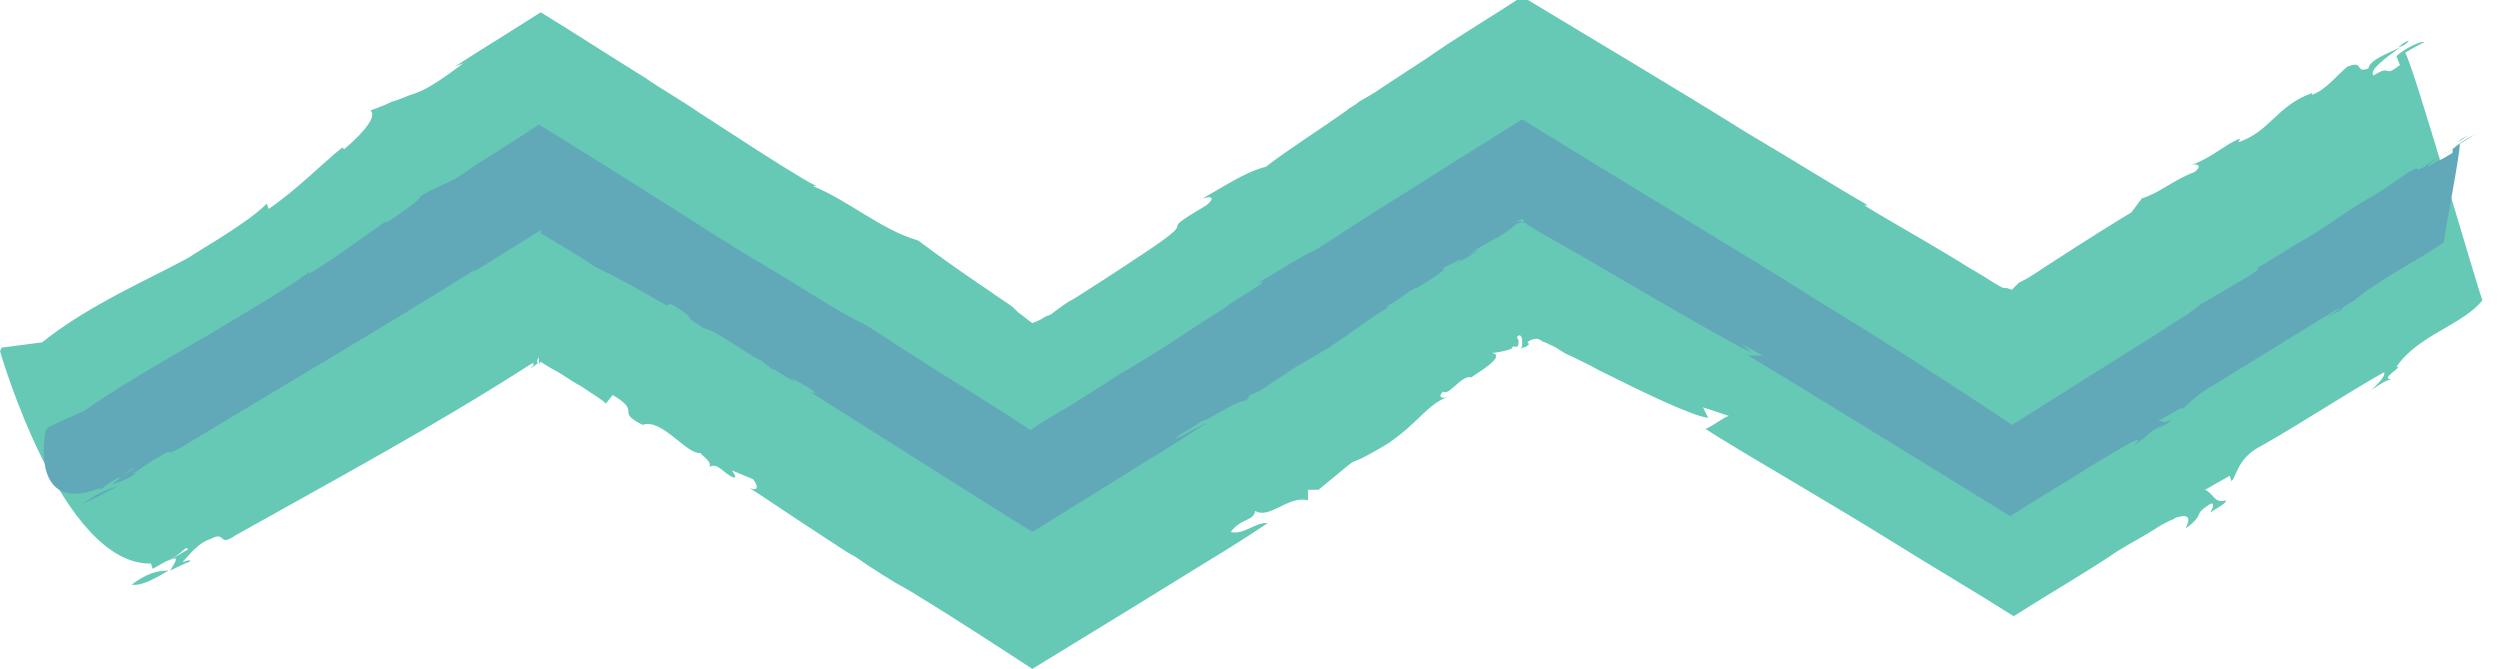
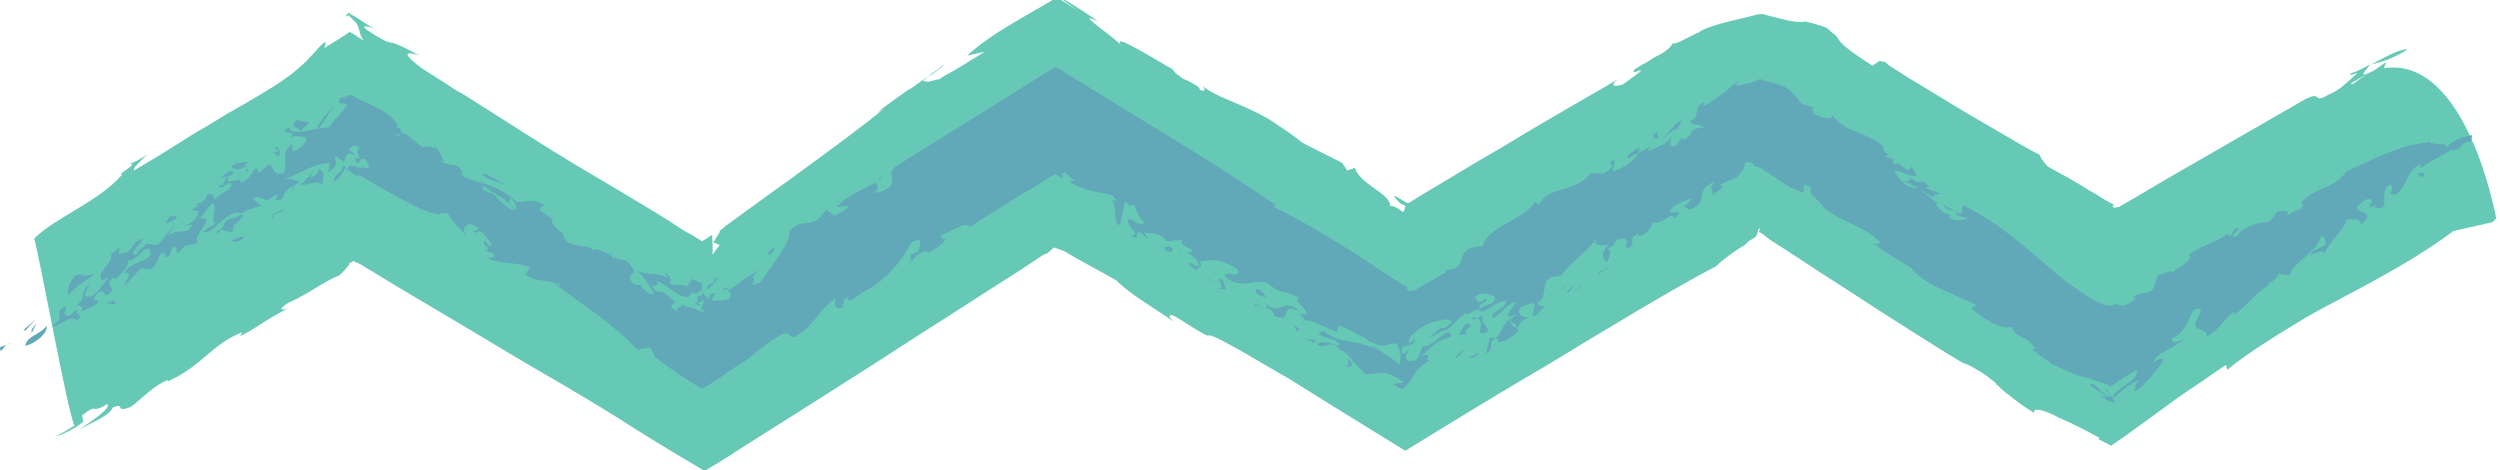
- <svg xmlns="http://www.w3.org/2000/svg" version="1.1" id="Layer_1" x="0px" y="0px" viewBox="0 0 142.4 38.1" enable-background="new 0 0 142.4 38.1" xml:space="preserve">
+ <svg xmlns="http://www.w3.org/2000/svg" version="1.1" id="Layer_1" x="0px" y="0px" viewBox="0 0 198 37.2" enable-background="new 0 0 198 37.2" xml:space="preserve">
  <g>
-     <g>
-       <g>
-         <g>
-           <g>
-             <path fill="#65C9B5" d="M7.5,33.3c0.6,0.1,1.4-0.4,2.1-0.8C8.9,32.5,8.3,32.7,7.5,33.3z" />
-             <polygon fill="#65C9B5" points="9.7,32.5 9.7,32.5 9.7,32.5      " />
-             <path fill="#65C9B5" d="M137.2,2.3c-0.2,0.1-0.4,0.2-0.6,0.4C136.9,2.6,137.1,2.5,137.2,2.3z" />
-             <path fill="#65C9B5" d="M34.5,23l0.4-0.5c1.7,1,0.1,0.9,1.7,1.7c1.1-0.4,2.5,1.7,3.3,1.6c0,0.1,0.7,0.5,0.5,0.8       c0.5-0.3,0.8,0.4,1.4,0.6c0.2,0,0-0.2-0.1-0.4l1.2,0.5c0.3,0.4,0.3,0.7-0.2,0.5c0.8,0.5,2.4,1.6,4.4,2.9c0.5,0.3,1,0.7,1.6,1       c1,0.7,2.1,1.4,3.2,2c2.3,1.4,4.6,2.9,6.9,4.4c3.6-2.2,7.2-4.4,10.1-6.2c1.5-0.9,2.7-1.7,3.3-2.1c-0.6-0.1-1.4,0.7-2.1,0.5       c0.6-0.8,1.3-0.6,1.4-1.2c0.8,0.5,1.9-0.9,3-0.6l0-0.6l0.6,0c3.3-2.7,0.7-0.7,3.9-2.6c1.8-1.2,2.3-2.3,3.5-2.7       c-0.2,0.1-0.7,0.1-0.3-0.3c0.3,0.3,1.1-1,1.6-0.8c0.4-0.3,2-1.2,1.2-1.4c0.2,0,0.7-0.1,1-0.2c0.2-0.1,0.2,0,0.2,0       c0,0,0,0,0,0.1c0,0,0,0,0,0c0,0-0.1,0.1-0.1,0.1c0,0,0.1-0.1,0.1-0.1l0,0c0,0,0,0,0,0c0,0,0,0,0-0.1l-0.1-0.1       c0.2-0.2,0.4,0.2,0.4-0.4l-0.1-0.2c0.1-0.1,0.2-0.2,0.3,0.1c0,0.1,0,0.2,0,0.4l0,0l-0.1,0.2c0,0,0,0,0.1-0.1       c0.1,0,0.2,0,0.4-0.2l-0.1-0.1c0.1-0.1,0.3-0.2,0.5-0.2c0,0,0,0,0.1,0l0.2,0.1c0.1,0.1,0.3,0.1,0.4,0.2       c0.3,0.1,0.6,0.3,0.9,0.5c0.6,0.3,1.3,0.6,2,1c2.6,1.3,5.3,2.6,6.2,2.7L97,23.2l1.5,0.5c-0.1-0.1-1.4,0.9-1.4,0.7       c0.9,0.6,3.1,1.9,5.8,3.5c1.5,0.9,3.2,1.9,4.8,2.9c2.4,1.5,4.8,2.9,7,4.3c2.2-1.4,4.3-2.6,5.9-3.7c0.8-0.5,1.6-0.9,2.2-1.3       c0.3-0.2,0.5-0.3,0.7-0.4c0.2-0.1,0.3-0.1,0.4-0.2c1.2-0.4,0.6,0.5,0.6,0.6c1.2-0.9,0.3-0.7,1.4-1.4c0.3-0.1,0.1,0.3,0,0.5       c0.4-0.3,0.9-0.5,0.9-0.7c-0.7,0.2-0.7-0.4-1.2-0.6l1.4-0.8l0.1,0.3c0.3-0.2,0.3-1.3,1.7-2c2.3-1.3,4.7-2.9,7-4.2       c0.1,0.2-0.3,0.6-0.7,1c0.3-0.2,0.7-0.5,1.1-0.6c-0.7,0,0.8-0.8,0.3-0.7c1.2-1.8,3.8-2.4,4.9-3.8c-0.3-0.7-3.9-13.3-4.4-14.1       c0.5-0.3,0.9-0.5,1.1-0.6c-0.2-0.1-1.2,0.4-1.6,0.8l0.2,0.5c-1,0.8-0.4-0.1-1.5,0.6c-0.3-0.3,0.7-1,1.5-1.6       c-0.8,0.4-1.7,0.7-1.8,1.2c-0.8,0.3-0.2-0.5-1.2-0.1c-0.6,0.5-1.2,1.3-2,1.6l0-0.1c-2,0.7-2.4,2.2-4.2,2.8l0.1-0.2       c-0.7,0.2-1.6,1.1-2.8,1.5c0.3-0.1,0.7,0,0.2,0.4c-1.3,0.5-2,1.2-3,1.5l-0.6,0.8c-1,0.6-2.6,1.6-4.6,2.9c-0.5,0.3-1,0.7-1.6,1       l-0.2,0.1c0,0,0,0,0,0l0,0l-0.1,0.1c-0.1,0.1-0.2,0.2-0.3,0.3c-0.1,0-0.2-0.1-0.4-0.1l-0.1,0c0,0,0,0,0,0l-0.2-0.1l-0.5-0.3       c-0.6-0.4-1.2-0.7-1.8-1.1c-2.3-1.4-4.3-2.5-5.4-3.2l0.2,0c-1.9-1.1-4.3-2.6-7-4.2c-4-2.5-8.4-5.1-12.7-7.7       c-1.8,1.2-3.7,2.3-5.4,3.5c-0.9,0.6-1.7,1.1-2.6,1.7c-0.4,0.3-0.8,0.5-1.3,0.8c-0.2,0.2-0.5,0.3-0.7,0.5       c-1.7,1.2-3.3,2.2-4.6,3.2c-1.2,0.3-2.5,1.2-3.6,1.8c0.7-0.2,0.6,0.1,0.2,0.4c-3.2,1.9-0.1,0.4-3.2,2.5       c-0.9,0.6-2.4,1.6-4.3,2.8c-0.4,0.2-0.8,0.5-1.2,0.8c-0.1,0.1-0.3,0.2-0.4,0.2c-0.3,0.2-0.5,0.3-0.8,0.4       c-0.3-0.2-0.5-0.4-0.8-0.6c-0.1-0.1-0.2-0.2-0.3-0.3c-0.4-0.3-0.9-0.6-1.3-0.9c-1.8-1.2-3.3-2.3-4.1-2.9c-2.1-0.6-4-2.3-6-3.1       l0.2,0c-0.8-0.4-2.7-1.6-5-3.1c-0.6-0.4-1.1-0.7-1.7-1.1c-1-0.7-2.1-1.3-3.1-2c-2.1-1.3-4.1-2.6-5.9-3.7       c-2.2,1.4-4,2.5-4.9,3.1l0.5-0.2c-1.6,1.2-2.3,1.6-3,1.8c-0.3,0.1-0.7,0.3-1.1,0.4c-0.2,0.1-0.4,0.2-0.7,0.3       c-0.2,0.1-0.3,0.1-0.5,0.2c0.5,0.4-0.9,1.7-1.5,2.2l-0.1-0.1c-0.9,0.7-2.7,2.5-4.2,3.5l-0.1-0.3c-1.1,1.1-3.6,2.5-4.5,3.1       c-2.2,1.2-5.7,2.7-8.3,4.8l-2.3,0.3L0,20c0,0,3.5,12.2,8.6,12.1l0.1,0.3L9.4,32c1-0.4,1.2-1,1.3-0.7L9.5,32       c0.9-0.5,0.4,0.1,0.2,0.5c0.4-0.2,0.8-0.4,1.1-0.5c0.1-0.2-0.2,0-0.4,0c0.4-0.4,0.9-1.1,1.6-1.3c0.9-0.5,0.4,0.5,1.4-0.2       c5.7-3.2,11.3-6.2,16.9-9.8c0.2,0,0.1,0.1-0.1,0.3c0.6-0.4,0.4-0.3,0.4-0.4c0,0,0,0,0-0.1c0,0,0.1-0.1,0.1-0.2       c0,0.2,0,0.4,0,0.6c0,0,0,0,0-0.1c0-0.1,0.1-0.2,0.1-0.2c-0.2-0.1,0.6,0.4,1,0.6c0.5,0.3,0.9,0.6,1.3,0.8       C34,22.6,34.5,22.9,34.5,23z" />
-           </g>
-         </g>
-       </g>
-     </g>
+     <path fill="#65C9B5" d="M190.7,3.9c-0.8,0-1.9,0.7-2.9,1.2C188.7,4.9,189.6,4.6,190.7,3.9z" />
+     <path fill="#65C9B5" d="M187.7,5.1C187.7,5.1,187.7,5.1,187.7,5.1C187.7,5.1,187.8,5.1,187.7,5.1C187.8,5.1,187.7,5.1,187.7,5.1z" />
+     <path fill="#65C9B5" d="M5.4,34.5c0.2-0.2,0.5-0.3,0.8-0.5C5.9,34.2,5.6,34.3,5.4,34.5z" />
+     <path fill="#65C9B5" d="M148.9,4.8l-0.6,0.4c-2.2-1.4-2.5-1.8-2.7-2.1c-0.1-0.2-0.2-0.3-0.6-0.6c-0.3-0.4-0.9-0.5-2-0.8   c-0.5,0.1-1.1,0-1.9-0.2c-0.4-0.1-0.8-0.2-1.2-0.3c-0.4-0.2-0.9,0-1.3,0.1c-1.7,0.4-3.5,0.8-4.1,1.3c0-0.1-2,1.1-2,0.8   c-0.2,0.4-0.7,0.8-1.4,1.1c-0.3,0.2-0.6,0.4-1,0.6l-0.5,0.3c-0.1,0.1-0.2,0.1-0.2,0.2c-0.1,0.1,0,0.1,0.1,0.1c0.1,0,0.1,0,0.2-0.1   l0.1,0c0.1,0,0.1,0,0.2,0c-0.1,0.1-0.4,0.3-0.8,0.6c-0.4,0.3-0.7,0.5-0.7,0.5c-0.7,0.2-1,0.1-0.4-0.4c-1.5,0.9-5.1,2.9-9.2,5.4   c-2.1,1.2-4.2,2.5-6.4,3.8l-0.8,0.5l-0.2,0.1h0l0,0l0,0l0,0c0,0,0,0,0,0c0,0,0,0,0,0c-0.4-0.2-0.8-0.5-1.1-0.6   c0.1,0.2,0.2,0.3,0.4,0.5c0.1,0.1,0.2,0.2,0.3,0.2l0.2,0.1c0.1,0,0,0,0,0c0,0.1,0,0.1-0.1,0.4c-0.1,0.1-0.1,0.1-0.2,0   c-0.3-0.2-0.6-0.4-0.9-0.4c0-1-2.4-1.7-2.8-3l-0.6,0.2l-0.4-0.6c-5.3-2.7-1.3-0.5-5.7-3.4c-2.6-1.5-4.2-1.7-5.5-2.8   c0.2,0.1,0.6,0.7-0.1,0.4c0.1-0.2-0.4-0.4-0.9-0.7c-0.3-0.1-0.5-0.2-0.7-0.4c-0.1-0.1-0.2-0.1-0.3-0.2c0-0.1-0.2-0.2-0.2-0.3   c-1.3-0.7-5.2-3.2-4-1.8c-0.5-0.7-4.1-3-1.9-2c-1.2-0.8-2.4-1.6-3.2-2l1.5,1.1c-0.6-0.4-1.1-0.7-1.6-1c-3,1.8-5.1,2.8-7.1,4.6   L78,4.1c-1.2,0.7-2.2,1.4-3.2,1.9c-0.1,0.1-0.2,0.1-0.3,0.2c-0.1,0.1-0.2,0.1-0.3,0.1c-0.1,0-0.2,0.1-0.4,0.1   c-0.2,0.1-0.5,0.1-0.7,0c0,0,0.3-0.2,0.6-0.5c0.1-0.1,0.1-0.1,0.3-0.2c0.1-0.1,0.3-0.2,0.4-0.3c0.2-0.2,0.4-0.3,0.4-0.3   C74.2,5.7,73.6,6,73,6.4c-0.4,0.3-0.8,0.6-1.2,0.8C71,7.8,70.2,8.3,69.4,9l0.6-0.4c-1,0.9-4.4,3.4-7.7,5.8   c-1.7,1.2-3.3,2.4-4.7,3.4c-0.2,0.1-0.3,0.3-0.5,0.4c-0.1,0.1-0.1,0.1-0.1,0.1L57,18.4c-0.1,0.1-0.1,0.2-0.2,0.3   c-0.1,0.2-0.2,0.3-0.3,0.5c0,0,0.5,0.2,0.5,0.2c0,0-0.6,0.8-0.6,0.8c0.1-0.1,0-1.7,0-1.6c-0.2,0.1-0.4,0.3-0.8,0.5   c-0.2-0.1-0.5-0.3-0.8-0.5c-0.4-0.2-0.3-0.1-1.8-1.1c-2.4-1.5-5-3-7.5-4.5c-2.5-1.5-4.8-3-6.7-4.2c-1-0.6-1.8-1.2-2.6-1.6   c-1.2-0.8-2.2-1.4-2.8-1.8c-2.4-1.8-0.2-1-0.2-1c-3.2-1.8-1.5-0.3-4.1-2c-0.7-0.5,0.2-0.3,0.6-0.1c-0.6-0.3-1.1-0.7-1.6-1   c-0.2-0.1-0.4-0.2-0.5-0.3c-0.1,0.1-0.2,0.2-0.2,0.3c0.1,0,0.2-0.1,0.2-0.1c0.1,0.1,0.1,0.1,0.2,0.2c0.1,0.1,0.2,0.2,0.3,0.3   c0.2,0.2,0.2,0.3,0.3,0.5c0.1,0.3,0.1,0.6,0.4,1c0,0-0.2-0.1-0.5-0.3c-0.1-0.1-0.3-0.2-0.5-0.3c0,0-0.1-0.1-0.1-0.1l-0.1,0.1   l-0.3,0.2c-0.8,0.5-1.6,1-1.6,1l0.1-0.5c-0.4,0.2-0.8,0.8-1.5,1.5c-0.7,0.7-1.7,1.5-3.2,2.4c-1,0.6-2,1.2-3.1,1.8   c-0.8,0.5-1.6,1-2.5,1.5c-1.6,1-3.3,2.1-4.9,3c-0.1-0.2,0.5-0.7,1.1-1.3c-0.4,0.3-1.1,0.7-1.5,0.8c1-0.2-1.2,1-0.5,0.8   c-1.9,2.2-5.3,3.4-7,5.1C3,19.6,5.4,32.9,5.9,33.7c-0.6,0.4-1.3,0.8-1.5,0.8c0.3,0.1,1.6-0.6,2.2-1.1l-0.1-0.5c1.4-1.1,0.5,0,2-0.9   c0.3,0.3-1,1.2-2.2,2c1.1-0.6,2.4-1.1,2.6-1.7c1.1-0.5,0.1,0.5,1.5-0.1c0.8-0.6,1.8-1.7,2.9-2.1l0,0.1c2.7-1.2,3.4-2.9,5.9-3.9   l-0.2,0.3c0.9-0.3,2.3-1.5,3.9-2.2c-0.5,0.2-1,0.2-0.1-0.4c1.8-0.8,2.8-1.7,4.1-2.2c0,0,1.1-1.1,0.7-0.9c0,0,0.1-0.1,0.2-0.1   c0,0,0.1-0.1,0.1-0.1c0,0,0.1,0,0.1,0c0.1,0,0.1,0,0.2,0.1l0,0l0,0l0,0c0,0,0,0,0.1,0c0.4,0.2,0.8,0.5,1.2,0.7c1.6,1,3.3,2,5,3   c3.4,2,6.8,4.1,9.8,5.8c2.2,1.3,4.2,2.5,5.9,3.6c2.2,1.4,4.1,2.5,5.6,3.4c1.7-1,2.1-1.3,2.6-1.6L57.9,36c4.1-2.6,9.7-6.1,15.7-10   c2.4-1.5,4.8-3.1,7.2-4.6c0.6-0.4,1.2-0.8,1.8-1.2l0.2-0.1l0,0l0.1,0l0.1-0.1c0.2-0.1,0.3-0.3,0.5-0.4c0.3,0.1,0.5,0.2,0.8,0.3   c1.5,0.9,2.9,1.6,4.1,2.3c1.2,1.2,3.2,2.3,4.6,3.3c-0.7-0.6-0.3-0.7,0.3-0.3c4.4,2.8,0.4,0,5,2.6c0.9,0.5,2.2,1.3,3.8,2.2   c2.7,1.7,5.8,3.6,9.2,5.7c3.1-1.9,6.5-4,9.9-6c2.1-1.2,4.1-2.5,6-3.6c3.8-2.3,7.1-4.2,8.7-5c0.5-0.5,1.2-1,1.8-1.4l0.5-0.3l0.1-0.1   l0.2-0.2c0.2-0.1,0.3-0.2,0.5-0.3c0.1-0.1,0.2-0.3,0.2-0.4c0,0,0.1-0.3,0.1-0.3h0.1l-0.1,0.3c0.2,0,0.5,0.3,0.9,0.6   c1.6,1,3.5,2.3,5.4,3.5c4.3,2.8,8.7,5.6,10.3,6.5l-0.4-0.3c1.4,0.7,1.9,1.1,2.4,1.5l0.2,0.2c0,0.1,0.1,0.1,0.2,0.2   c0.2,0.2,0.4,0.4,0.7,0.6c0.5,0.4,1.1,0.9,2.1,1.5c-0.1-0.5,0.9-0.2,2,0.4c1.2,0.5,2.5,1.2,3.2,1.6l-0.1,0.1c0.3,0.1,0.6,0.3,1,0.5   c1.2-0.8,2.8-2,4.6-3.3c0.8-0.6,1.7-1.2,2.6-1.8c0.7-0.5,1.3-0.9,1.9-1.3l0.1,0.4c1.6-1.4,5-3.4,6.3-4.2c3-1.7,7.9-4,11.6-6.8   l3.1-0.7l0.3-0.3c0,0-2.3-12.9-8.9-11.9L189,4.9l-1,0.7c-1.3,0.6-1.7,1.3-1.8,1l1.7-1c-1.3,0.7-0.5,0-0.2-0.5   c-0.5,0.3-1.1,0.6-1.5,0.7c-0.2,0.3,0.3,0,0.5,0c-0.6,0.5-1.4,1.4-2.3,1.7c-1.3,0.8-0.4-0.4-1.9,0.4c-3.3,1.9-6.6,3.8-9.9,5.7   c-1.6,0.9-3.2,1.9-4.8,2.8c-0.1,0-0.2,0-0.3,0.1c-0.1-0.1-0.1-0.1-0.2-0.1c0-0.1,0.1-0.1,0.1-0.2c0,0,0,0,0,0l0,0l0,0   c0,0-0.1-0.1-0.2-0.1c-0.6-0.3-1.1-0.7-1.7-1c-1.1-0.7-2.2-1.3-3.3-1.9c-0.5-0.5-0.6-0.8-0.7-1c0.1,0.2-2.9-1.6-6-3.4   c-1.5-0.9-3.1-1.9-4.3-2.6c-0.6-0.4-1.1-0.7-1.4-0.9c-0.2-0.1-0.4-0.3-0.5-0.4C149,4.9,148.9,4.8,148.9,4.8z" />
  </g>
  <g>
-     <g>
-       <g>
-         <g>
-           <g>
-             <path fill="#61A9B9" d="M4.7,28.7c0.5-0.2,1.2-0.6,2-1C6,27.9,5.4,28.2,4.7,28.7z" />
-             <polygon fill="#61A9B9" points="6.6,27.6 6.7,27.6 6.6,27.6      " />
-             <path fill="#61A9B9" d="M140.6,7.7c-0.2,0.1-0.4,0.2-0.6,0.4C140.2,8,140.4,7.8,140.6,7.7z" />
-             <path fill="#61A9B9" d="M38,17.4l0.2-0.1c1.7,1,0.4,0.5,1.9,1.4c0.7,0.1,2.6,1.6,3.2,1.8c0,0,0.7,0.5,0.6,0.5       c0.3,0,0.8,0.5,1.3,0.7c0.2,0.1-0.1-0.1-0.2-0.2l1.1,0.6c0.4,0.3,0.5,0.4,0,0.2c1.8,1.1,7.4,4.7,12.7,8       c2.4-1.5,4.7-2.9,6.6-4.1c1.5-0.9,2.7-1.7,3.3-2.1c-0.5,0.2-1.4,0.8-1.8,0.9c0.8-0.6,1.2-0.7,1.5-1c0.4,0,1.8-1.1,2.6-1.2       l0.2-0.3l0.5-0.2c3.5-2.3,0.8-0.6,4-2.5c1.8-1.2,2.6-1.9,3.6-2.4c-0.2,0.1-0.6,0.3-0.1-0.1c0.1,0.1,1.2-0.9,1.5-0.9       c0.5-0.3,2-1.2,1.4-1.1c0.3-0.1,1.7-0.9,0.9-0.3c0.5-0.3,0.9-0.5,1.2-0.8l-0.6,0.3c0.8-0.5,1.4-0.8,1.9-1.1       c0.3-0.2,0.5-0.3,0.7-0.5c0.1-0.1,0.2-0.2,0.4-0.2c0.1-0.1,0-0.1,0.1-0.1c0,0,0,0-0.1,0c-0.1,0-0.3,0.1-0.3,0.1       c0.1-0.1,0.2-0.1,0.3-0.2c0,0,0.1,0,0.1,0c0.1,0,0.1,0,0.1,0c0,0,0,0.1,0,0.1l0,0l-0.1,0.1c0,0,0,0,0.1,0c0.1,0,0.1,0,0.2,0.1       c0.5,0.3,1,0.6,1.5,0.9L88,13.4c1.7,0.9,10.2,6,11.8,6.7l-0.6-0.5l1.3,0.7c-0.2-0.1-0.9,0-1-0.1c2,1.2,9.5,5.8,15,9.2       c1.7-1.1,3.3-2,4.5-2.8c1-0.6,1.7-1,2.2-1.3c1.1-0.6,0.3,0.1,0.3,0.1c1.2-0.8,0.5-0.5,1.5-1.1c0.3-0.2,0,0.1-0.2,0.2       c0.5-0.3,0.9-0.5,0.9-0.6c-0.6,0.3-0.4,0-0.8,0.1l1.4-0.8l0,0.1c0.3-0.2,0.6-0.7,2-1.5c2.3-1.4,4.7-2.9,7-4.3       c0,0.1-0.5,0.4-0.9,0.7c0.3-0.2,0.8-0.5,1.1-0.6c-0.6,0.2,0.9-0.7,0.5-0.4c1.5-1.3,3.8-2.4,5.2-3.4c0-0.3,1-5.4,0.9-5.6       c0.5-0.3,0.9-0.6,1.1-0.6c-0.2,0-1.1,0.5-1.5,0.9l0,0.2c-1.1,0.7-0.3,0.1-1.4,0.8c-0.1-0.1,0.8-0.7,1.7-1.2       c-0.8,0.5-1.6,0.9-1.9,1.2c-0.8,0.4,0-0.2-0.9,0.3c-0.6,0.4-1.4,1-2.1,1.4l0,0c-1.8,1-2.6,1.8-4.3,2.7l0.2-0.1       c-0.6,0.3-1.7,1.1-2.7,1.6c0.3-0.2,0.6-0.2,0,0.2c-1.2,0.7-2,1.2-2.9,1.7l-0.8,0.6c-1.7,1.1-5.7,3.6-10,6.3       C110,21.1,105,18,103,16.8l0.2,0.1c-4-2.5-10.5-6.4-16.5-10.1c-2.4,1.5-4.8,3-7,4.4c-1.8,1.1-3.3,2.1-4.7,3       c-1.1,0.5-2.4,1.4-3.5,2c0.6-0.3,0.5-0.1,0,0.2c-3.2,2-0.2,0.2-3.4,2.2c-0.9,0.6-2.4,1.6-4.3,2.7c-0.9,0.6-1.9,1.2-3,1.9       c-0.7,0.4-1.4,0.8-2.1,1.3c-1.8-1.2-3.6-2.3-5.2-3.3c-1.9-1.2-3.4-2.2-4.2-2.7c-1.9-0.9-4-2.4-5.8-3.4l0.2,0.1       c-0.7-0.4-2.7-1.6-5-3.1c-2.7-1.7-5.7-3.6-8-5c-1.1,0.7-2,1.3-2.8,1.8c-0.5,0.3-0.8,0.5-1.1,0.7l0.3-0.2       c-1.8,1.3-1.7,0.9-3.2,1.8c0.3,0-1.3,1.1-1.9,1.5l0-0.1c-0.9,0.6-2.9,2.1-4.4,3l0-0.1c-1.2,0.9-3.6,2.3-4.6,2.9       c-2.1,1.3-5.5,3.1-8.2,5l-2,0.9l-0.2,0.2c0,0-1,4.9,3.1,3.3l0,0.1l0.7-0.5c0.9-0.5,1.3-0.9,1.2-0.7l-1.2,0.7       c0.9-0.5,0.3-0.1,0,0.2C7,27.4,7.4,27.2,7.7,27c0.2-0.1-0.2,0-0.3,0.1c0.5-0.3,1.1-0.8,1.7-1.1c0.9-0.6,0.1,0.1,1.2-0.5       c5.6-3.4,11.1-6.6,16.7-10.1c0.2,0,0,0.1-0.2,0.2c0.8-0.5,1.6-1,2.4-1.5c0.7-0.4,1.9-1.2,1.6-1c0,0,0,0.1,0,0.2c0,0,0,0,0,0       c0,0,0,0,0,0l0,0l0,0c0,0,0,0,0,0l0.2,0.1c0.8,0.5,1.9,1.1,2.9,1.8C36,16.2,37.9,17.4,38,17.4z" />
-           </g>
-         </g>
-       </g>
-     </g>
+     <path fill="#61A9B9" d="M0,27.5c0,0.6,0.2,0.1,0.5-0.2L0,27.5z" />
+     <path fill="#61A9B9" d="M0.5,27.3l0.4-0.1C0.7,27.2,0.6,27.3,0.5,27.3z" />
+     <path fill="#61A9B9" d="M3.7,25.8c-0.5,0.7-1.6,0.8-1.7,1.6C2.8,27.2,3.8,26.4,3.7,25.8z" />
+     <polygon fill="#61A9B9" points="2.5,26.1 2.5,26.4 2.9,25.6  " />
+     <polygon fill="#61A9B9" points="1.9,26.1 2,26.2 2.8,25.3  " />
+     <path fill="#61A9B9" d="M6.1,24.5L5.5,25c-0.9,0,0.1-0.7-0.4-0.7c-0.9,0.5,0.2,0.9-1,1.5c0.3,0.3,1.7-1.1,1.9-0.4   C6.9,24.9,5.8,25,6.1,24.5z" />
+     <path fill="#61A9B9" d="M48.5,20c0,0,0,0.1,0.1,0.1C48.6,20.1,48.6,20,48.5,20z" />
+     <path fill="#61A9B9" d="M57.2,23c0.2,0,0.4-0.1,0.5-0.2c-0.1,0-0.2,0-0.3,0L57.2,23z" />
+     <path fill="#61A9B9" d="M40.8,16.6c-0.1-0.2-0.3-0.3-0.4-0.4C40.5,16.3,40.6,16.5,40.8,16.6z" />
+     <path fill="#61A9B9" d="M113.1,27.5c0,0.1,0,0.1,0,0.2c0,0,0,0,0,0l0.1-0.3L113.1,27.5z" />
+     <path fill="#61A9B9" d="M69.5,14.3c0.2-0.1,0.3-0.2,0.5-0.4C69.6,14.1,69.5,14.2,69.5,14.3z" />
+     <path fill="#61A9B9" d="M36.6,14.1c0.1,0,0.1,0.1,0.2,0.1C36.8,14.1,36.7,14.1,36.6,14.1L36.6,14.1C36.6,14.1,36.6,14.1,36.6,14.1z   " />
+     <path fill="#61A9B9" d="M55.6,22.9c0,0.1,0,0.1,0.1,0.1C55.6,23,55.6,22.9,55.6,22.9z" />
+     <path fill="#61A9B9" d="M17.1,18.5c0.2-0.1,0.4-0.2,0.5-0.4C17.4,18.2,17.2,18.2,17.1,18.5z" />
+     <path fill="#61A9B9" d="M21.1,15.9C21.1,15.9,21.1,15.9,21.1,15.9C21.2,16,21.2,16,21.1,15.9z" />
+     <path fill="#61A9B9" d="M23.7,14.4L23.7,14.4C23.8,14.4,23.8,14.4,23.7,14.4z" />
+     <path fill="#61A9B9" d="M17.5,18.2c0.5,0,1,0.6,1-0.4l-0.1,0c0.4,0,0.6-0.5,0.9-0.7c-0.1-0.1-0.1-0.1-0.2-0.1   c-0.2,0.1-0.4,0.2-0.7,0.3C17.8,17.3,17.8,17.8,17.5,18.2z" />
+     <path fill="#61A9B9" d="M48.4,20.2C48.5,20,48.1,19.9,48.4,20.2L48.4,20.2z" />
+     <path fill="#61A9B9" d="M44.6,18.5c0.1,0.1,0.2,0.2,0.3,0.2C44.8,18.7,44.7,18.6,44.6,18.5z" />
+     <path fill="#61A9B9" d="M31.4,10.1C31.4,10.1,31.5,10.2,31.4,10.1C31.5,10.1,31.5,10.1,31.4,10.1z" />
+     <path fill="#61A9B9" d="M45.2,19c-0.1-0.1-0.2-0.1-0.3-0.2C45,18.8,45.1,18.9,45.2,19z" />
+     <path fill="#61A9B9" d="M35.2,13C35.2,13,35.2,13,35.2,13C35.2,13,35.2,13,35.2,13z" />
+     <path fill="#61A9B9" d="M167,31.4c-0.5-0.2-0.8-0.7-1.2-1c-1.2-0.1,2.2,1.4,0.6,1c0.4,0.3,0.8,0.4,1.1,0.5c0,0,0.1-0.1,0.1-0.1   l-0.1,0l-0.6-0.9C166.1,30.5,167.6,31.4,167,31.4z" />
+     <path fill="#61A9B9" d="M117.2,26.2l-0.1,0c0.2,0.2,0.2,0.3,0.7,0.1c0.2-0.5-0.7-0.7-0.3-1.4c-0.1,0.1-0.3,0.2-0.5,0.3   C117.4,25.4,117.3,25.8,117.2,26.2z" />
+     <path fill="#61A9B9" d="M117,25.2C116.9,25.2,116.9,25.2,117,25.2c-0.1,0-0.1-0.1-0.2-0.1c-0.1,0.1-0.2,0.1-0.3,0.1   C116.6,25.3,116.8,25.3,117,25.2z" />
+     <path fill="#61A9B9" d="M156.6,24.6c-0.1-0.1-0.2-0.2-0.3-0.2C156.4,24.6,156.5,24.6,156.6,24.6z" />
+     <path fill="#61A9B9" d="M72.2,20.6C72.1,20.7,72,20.8,72,21C72.1,20.8,72.2,20.7,72.2,20.6z" />
+     <path fill="#61A9B9" d="M109.2,27.7c-0.1-0.1-0.2-0.2-0.4-0.3c-0.1,0-0.2-0.1-0.3-0.1L109.2,27.7z" />
+     <path fill="#61A9B9" d="M128.9,12.3c0.1,0.7,0.1-0.1,0.8-0.1l0.2-0.5C129.5,11.8,129.2,12.1,128.9,12.3z" />
+     <path fill="#61A9B9" d="M167.7,31.8C167.7,31.8,167.7,31.7,167.7,31.8C167.6,31.7,167.6,31.8,167.7,31.8L167.7,31.8z" />
+     <path fill="#61A9B9" d="M145.1,9c0.1,0.1,0.1,0.1,0.2,0.2C145.2,9.1,145.2,9.1,145.1,9z" />
+     <path fill="#61A9B9" d="M114.4,26.6l-1.9,1.1l0.6-0.2c0.1-0.2,0.4-0.3,0.7-0.5C114,26.9,114.4,26.8,114.4,26.6z" />
+     <path fill="#61A9B9" d="M121.9,16.2l-0.3-0.2c-1.2,1.6-3.6,1.8-4.2,3.5c-2.6,0.1-0.7,1.8-3,1.9l0.2,0.1c-0.8,0.5-1.6,0.9-2.4,1.4   c-0.1,0.1-0.1,0.1-0.2,0.1l-0.1,0l-0.1,0l-0.2,0.1l-0.2-0.3l0-0.1l0,0c0,0-0.1-0.1-0.2-0.1l-0.8-0.5c-1.1-0.7-2.1-1.4-3.2-2.1   c-2.1-1.3-4.2-2.6-6.3-3.6l0.1-0.2c-2.5-1.7-5-3.3-7.6-4.9c-3.3-2-6.5-4-9.8-6c-2.5,1.5-4.9,3.1-7.4,4.6c-1.8,1.1-3.5,2.2-5.3,3.3   c-0.7,0.7,0.1,0.9-0.4,1.6c-0.3,0.2-1,0.6-1.2,0.4c0.5-0.5,0-0.5,0.1-0.8c-1,0.6-2.4,1.1-3.1,2l0.9-0.1c-0.2,0.4-0.8,0.6-1.2,0.8   c0-0.3-0.7-0.4-0.5-0.6c-1.3,2-1.7,0.5-3,1.8c0.2,0.9-1.4,2.7-2.3,4.1l-0.8,0.2c0.9-0.5-0.4-0.5,0.8-1.2c-1.1,0.4-1.7,1.2-2.6,1.6   c0.3,0.1,0.4,0.4,0.1,0.7c-0.3,0.1-0.5,0.1-0.7,0.1c-0.1,0-0.2,0-0.3,0c-0.1,0-0.1,0-0.2,0c0,0-0.1,0-0.1,0c0,0,0,0,0-0.1   c0,0,0-0.1,0.1-0.2c0.1-0.2,0.2-0.3,0.2-0.3c-0.7,0-0.4,0.4-0.6,0.5c-0.2-0.3-0.4-0.3-0.4-0.7c0,0.2-0.1,0.3-0.1,0.4   c-0.1,0.1-0.1-0.1-0.4,0.1c0.1,0.3,0,0.4,0,0.5C55.2,23.9,55,24,55,24.1l0.5,0.1c-0.6-0.6,0.2,0.1,0.2-0.7c0,0,0,0,0,0.1   c0,0.1,0,0.3,0,0.4c-0.1,0.3-0.3,0.5,0,0.6c0,0,0,0,0.1,0c0,0,0,0.1-0.1,0.1c-0.3,0-0.5-0.2-0.8-0.3c-0.1,0-0.2-0.1-0.4-0.1   c0,0-0.1,0-0.1,0c-0.1,0-0.2-0.1-0.2-0.1c-0.2-0.1-0.3-0.1-0.5-0.2c0.9,0.4-0.4,0.2,0,0.7c-1.1-0.6-0.2-0.4-0.3-0.9   c-0.6-0.3-0.6-0.8-1.4-0.7c-0.9-0.7,0.4-0.3,0-0.8c0.6-0.1,2.4,2.1,2.8,0.8c0.1,0.1,0.3,0.2,0.4,0.1c0.1,0,0.1-0.1,0.2-0.1   c0.1-0.1,0.2-0.2,0.2-0.1c0-0.1,0-0.3,0-0.4l0-0.1c0,0,0,0,0,0l-0.1-0.1c-0.2-0.1-0.4-0.2-0.7-0.3l-0.4,0.6c-0.6-0.3-1,0-1.4-0.3   c0.3-0.1,0.1-0.6-0.4-0.8c0.1,0.2,0.3,0.3,0.2,0.4c-0.9-0.5-1.3-0.1-2.4-0.6c0.8,0.7,0.8,1,1.4,1.8c-0.5,0.3-0.6-0.3-1.1-0.5   c0.1,0,0.2,0,0.1-0.1l-0.6-0.1c-0.9-0.9,0.5-0.6-0.2-1.4c-0.4-0.8-1-0.3-1.3-0.8c0,0.1,0,0.1,0,0.2c-0.1-0.1-0.2-0.1-0.2-0.2   c0,0,0,0,0,0c-0.6-0.3-1.2-0.7-1.6-0.5c0-0.2-0.5-0.3-0.8-0.3c-0.4-0.1-1.4-0.1-1.5-1c0,0,0,0,0,0c-0.7-0.5-1.1-1-0.8-1.1l-1.1-0.8   l0.4-0.4C42,15.7,41.9,16,40.9,16c-0.6-0.7-2-1.3-2.6-1.5c-0.1-0.1-0.2-0.1-0.4-0.3l0.3,0.4c-0.8-0.5-0.8-0.2-1.4-0.6   c0.1,0.1,0.1,0.1-0.2-0.1c-0.1-0.1-0.2-0.1-0.3-0.2c0.1,0,0.2,0.1,0.3,0.1l0-0.2c-0.4-0.9-1.2-0.3-1.7-0.9c0.1,0,0.2,0.1,0.3,0.1   c-0.3-0.4-0.5-1.3-0.9-1.1c-0.1-0.1-0.2-0.1-0.4-0.1l-0.2-0.2c0.1,0.1,0.2,0.2,0.2,0.2c-0.3,0-0.5,0.1-0.5,0l-0.9-0.7   c-0.1-0.2-0.4-0.3-0.7-0.4l-0.1-0.3c-0.4-0.2-0.3-0.3-0.2-0.3c-0.1-0.1-0.2-0.3-0.3-0.4c-0.1-0.1-0.3-0.3-0.4-0.4   c-0.3-0.2-0.6-0.4-1-0.6c-0.6-0.3-1.2-0.5-2-1c-0.3,0.1-0.6,0.2-0.9,0.3c-0.3,0.6,0.5,0.3,0.6,0.5c-0.3,0.5-1.2,1.4-1.5,1.8   c-0.2,0-0.5,0-0.9,0.1c-0.3,0.1-0.7,0.1-1,0.2c-0.6,0.1-1.2,0.1-1.2-0.3c-1.1,0.6,0.6,0.2,0.2,0.7l-0.1,0.1c0.4-0.2,0.9-0.1,1.2,0   c0.3,0.3-0.6,1-1,1.1l-0.1-0.6c-0.9,0.8-0.3,1.4-0.6,2.3c-0.9,0.3-0.7-0.4-1.2-0.7l-0.8,0.7l-0.2-0.4c-0.5,0.4-0.4,0.9-1.3,1.2   c0.4-0.7-1.4,0.4-0.9-0.5c-0.5,0.1-0.2,0.9-0.7,0.6c-0.1,0.6,0.5-0.1,0.8-0.1c0.5,0.4-0.8,0.8-1.2,1.3c-0.2-0.3,0.1-0.5-0.6-0.4   c0,0.3-0.3,0.7-0.8,0.7c0.2,0.4-0.6,0.5-1,0.7c0.4-0.2,1.2-0.3,1.1,0.2c-0.2,0.3-0.4,0.6-1.1,0.9l0.6-0.1c-0.3,0.9-1.2,0.2-1.9,0.9   c0.2-0.4,0.4-0.6,0.6-1c-0.3,0.4-0.9,1.1-1.4,1.7l-1-0.1c0.1,0.3-0.8,0.5-0.6,0.8c-1,0.3,0.4-0.9,0.4-1.2c-1.2,0.4-0.5,1.1-1.9,1.2   l0.1-0.5c-0.4,0.2-0.9,0.8-1.1,0.7c0.1,0.1,0.2,0,0.4-0.2c0.2,0.8-1.3,1.5-0.7,2.1l0.5-0.2c-0.6,0.6-0.9,1.4-1.6,1.5   c-0.6,0,0-0.7,0.1-1C6.3,23,6.9,23.7,6,24.2c0.5-0.1,0.6,0.2,0.4,0.5C7,24.4,8.1,24,7.7,23.8l-0.2,0c-0.1-0.2,0.1-0.4,0.2-0.6   c0.6-0.4,0.5,0.1,0.7,0.2c1.2-0.6-0.4-0.8,0.6-1.4l0.2,0.1c0.4-0.5,1.1-1,0.9-1.5c0.7,0.2,1-0.9,1.7-0.9c0.7,1-1.7,1-1.9,1.9   c0.7-0.1,0,0.7-0.1,1.1l1.4-1.5c0.2,0.1,1,0.3,1.1-0.3l-0.1,0.1c0.6-0.5,0.1-0.8,0.8-1c0.1,0,0.1,0.3,0.1,0.4   c0.6-0.2,0.3-0.5,0.6-0.8c0.6-0.2,0,0.6,0.5,0.4c0.4-0.8,1-0.5,1.5-0.8c-0.6-0.5,1.6-2.1,0.1-1.9l1-1.2c0.6,0.1-0.3,1.4,0.3,1.6   l-1,0.6c0.6,0.6,1.8-1.8,3-1.4c0.6-0.3,0.4-0.3,1.6-0.6L20,15.7c0.6-0.2,1,0.1,1.1,0.2c0.3-0.2,0.6-0.4,0.9-0.5   c0,0.1-0.1,0.3-0.2,0.4c0.6,0.1,0.6-0.1,0.7-0.4c0.1-0.3,0.4-0.5,0.8-0.7L23,15.2c0.2-0.2,0.4-0.4,0.3-0.5c0.1-0.1,0.3-0.2,0.4-0.3   c-0.2-0.1-0.6-0.3-1.2-0.2c1.4-0.5,2.2-1.2,3.6-1.3c0.1,0.2-0.2,0.7-0.1,0.7c0.7-0.3,0.7-0.8,0.5-1.1c0.1-0.1,0.1-0.1,0.2-0.1   c0.1,0.1,0.3,0.3,0.4,0.3c0,0.1,0.1,0.1,0.2,0.1c0-0.4,0.2-0.6,0.4-0.7c0.2,0.1,0.3,0.2,0.4,0.1c-0.1-0.1-0.3-0.2-0.4-0.3l-0.1,0.1   l0.1-0.2c0.2-0.3,0.6-0.4,0.8,0c-0.3,0-0.2,0.3-0.1,0.5c0.1,0.2,0.1,0.3-0.3,0.2c0.3,1.1,0.4-0.4,0.9,0.2c0,0,0.1,0.1,0.1,0.2   c0,0.1,0.2,0.3,0.2,0.3c-0.4,0.3-0.7-0.2-0.7,0l0.2,0.1c-0.3,0.1-0.7-0.2-1.1-0.2c-0.1,0.1-0.2,0.3-0.3,0.4l0.3,0l0.4,0.4   c0.1,0,0.2,0,0.3,0l0.1,0l0.2,0.1l0.5,0.3c0.6,0.4,1.3,0.7,1.9,1.1c1.3,0.7,2.5,1.4,3.7,1.6l-0.1,0c0.1,0,0.1-0.1,0.2-0.2l0,0.1   l0.6,0c0.2,0.6,1,1.2,1.5,1.9c-0.3-0.5-0.3-0.5-0.2-0.8c0.3-0.3,0.5-0.4,1.1,0.1c-0.2,0.3-0.6,0-0.2,0.5c-0.2-0.3,0.2-0.3,0.5-0.2   c0.3,0.4,0.8,0.8,0.7,1.1c-0.2,0-0.3-0.2-0.4-0.3c-0.2,0,0.5,0.7-0.1,0.6l0.7,0.3c0.2,0.5-0.5,0.2-0.4,0.4c1.2,0.5,2.2,0.2,3.3,0.7   c-0.1,0.1-0.5,0.7-0.4,0.5c0.7,0.7,2,0.4,2.9,0.9c-0.2,0.1-0.5-0.2-0.8-0.3c2.5,1.9,4.7,3.2,6.8,5.4l1-0.2l0.4,0.8   c1.2,0.9,2.5,1.8,3.7,2.5c0.7-0.4,1.3-0.8,2-1.3l0.9-0.6l0.5-0.3l0.4-0.3c0.7-0.6,1.5-1.2,2.3-1.7c0.8-0.5,0.7,0.1,1.2,0.1   c1.7-1,1.7-1.9,3.3-3.1c-0.1,0.3-0.2,1.1,0.6,0.7c0-0.3-0.1-0.6,0.4-0.8l-0.1,0.3c0.6,0,0.8-0.5,1.7-0.9c1.5-0.9,2.6-2.2,3.4-3.7   c1.3-0.7,0.3,0.8,0.6,0.7c-1.1,0.3-0.6,0.5-0.6,0.8c0.4-0.5,0.9-1,1.4-0.7c0.7-0.4,1-0.6,1.5-1.3c-0.2,0.4-0.7,0.3-0.5-0.1   c0.7-0.2,2-1.2,2.2-0.6c1.3-0.9,2.7-1.7,4.1-2.6c0.7-0.4,1.4-0.8,2.1-1.3l0.6-0.3c0.2,0.1,0.3,0.2,0.5,0.3c0.3-0.2-0.1-0.2,0.1-0.4   c0.1-0.1,0.2-0.1,0.2,0c0,0,0.2,0.1,0.2,0.2c0.1,0.1,0.2,0.3,0.6,0.4l-0.5,0.1c1,0.7,2.4,0.8,3.5,1.1C88,15.6,89,16.1,88,15.8   c0.5,0.2,0.1,2.1,0.7,2l0.4-1.8c0.1-0.1,0.7,0.4,0.7,0.2c0.2,0.5,0.5,1.2,0.8,1.4c-0.1,0.4-0.8-0.1-1.2-0.3   c-0.4,0.6,1.1,1.2,0.2,1.4c0.9,0.4,0.1-0.4,0.7-0.3l0.7,0.6l-0.4-0.6c0.7,0.2,1.2-0.1,1.8,0.7l1.2-0.1c-0.2,0.5,0.6,0.5,0.9,0.9   l-0.5,0.1c0.6,0.3,0.8,0.6,1,1c-0.6,0.2-0.5-0.4-0.9-0.1l0.6,0.5c0.2-0.3,0.7-0.2,0.3-0.7c0.9-0.1,1.5-0.3,3,0.6c0.4,0.9-1,0-1,0.6   c1.4,1.2,2.6,0,3.5,0.6c1,0.9,1.2,0.4,2.4,1.1c-0.6,0.1,0.6,0.8,0.6,1.3l-0.7,0c0.4,0.1,0.7,0.5,0.4,0.6c0.2-0.5,1.8,0.5,2.7,0.8   l0.1-0.5c0.4,0.1,0.8,0.3,1.2,0.5c0.2,0.1,0.4,0.2,0.6,0.3c0.2,0.1,0.4,0.2,0.6,0.4c1.4,0.7,1.2,0.2,2.2,0.2   c0.4,0.7,0.4,1.2,0.2,1.7c-0.4-0.5-1-0.7-1.6-1.2c-0.4-0.2-1-0.3-1.4-0.5c-0.4-0.1-0.7-0.1-1.1-0.2c-0.7-0.1-1.3-0.3-1.9-0.8   c-1.1,0.5,0.9,0.4,1.3,1.1c-0.1,0-0.1,0-0.2,0c0.1,0,0.1,0.1,0.1,0.1c-0.5-0.2-1.3-0.5-1.7-0.1c0.8,0.4,1.1-0.5,1.8,0.4   c0.4,0.1,0.7,0.4,0.9,0.7c0.3,0.4,0.8,0.9,1.1,1.2c1,0.2,1.2-0.6,3,0.6c0,0,0.1,0,0.1,0l-0.1,0.1c-0.2,0-0.5,0.1-0.8,0.1   c0.3,0.2,0.6,0.4,0.8,0.4c1.2-1,0.5-1.3,2.2-2.3c-0.7,0.3,0.4-0.9-0.8-0.2c0.3-0.3,0.7-0.7,1.1-1c0.2-0.2,0.5-0.3,0.7-0.4   c0.2-0.1,0.4-0.2,0.6-0.2c0.1-0.2-0.1-0.2-0.1-0.4c-0.5,0.1-0.6,0.3-1,0.6c-0.3,0.3-0.6,0.6-1.1,0.5c0,0-0.5,1.1-0.5,1.1   c-1,0.3-1-0.2-0.6-0.8c-0.2,0.1-0.3,0.3-0.5,0.3c0,0-0.1-0.1-0.1-0.1c0-0.3,0-0.4,0.1-0.4c0.2-0.2,0.9,0,1-0.7l-0.5,0.4   c-0.2-0.6,1-1.3,1.6-1.6c0.8-0.2,1.5-0.5,1.8-0.1l-0.8,0.7c0.7,0,1.1-0.9,1.6-1.2c0.1,0,0.1,0,0.2,0c0,0-0.1,0-0.1-0.1   c0.1-0.1,0.3-0.1,0.4,0c0.5-0.3,1-0.9,1.5-1.1l-0.3-0.3l0.1,0.2c-0.4,0.3-1.2,0.4-1,0c0.8-0.8,1.4-0.3,1.8-0.2   c0.1,0.7-1,0.6-1.3,1.1c0.6,0.3,1-0.6,2.2-0.8c-0.1,0.8-1.2,0.7-1.1,1.4c0.9-0.4,0.8-0.9,1.8-1.3c0.1,0.3-0.8,0.9-0.5,1.2l0.6-0.2   c-1.3,0.9,0.7,0.5-0.3,1.3c0.6-0.1,0.4-0.9,1.3-1c-0.3-0.1-1.2-0.2-0.6-0.9l0.9-0.3c0.5,0.1-0.4,1.1,0.2,1l0.7-0.7   c-0.1-0.1-0.6,0-0.5-0.4c0.6-0.1,0.4-1.1,0.7-1.7c0.4-0.3,0.8-0.4,1.1-0.3c0.8-1.2,2.2-2,2.9-3.1c-0.5,0.8,0.4,0.6,0.9,0.6   c-0.7,0.6-0.4,1.1-0.2,1.4c0.4-0.4,0.4-1.1,0.1-1.1c0.9-0.3,0.3-0.7,1.2-0.8c0.6-0.1,0.1,0.7,0.4,0.8c0.9-0.5-0.2-0.8,0.9-1.2   c0,0.1-0.1,0.2,0.1,0.2c0.6-0.2,1-0.8,0.9-1.1c1,0.3,1.5-1,1.8-0.3c1.1-0.9-0.4-0.2-0.3-0.6c0.3-0.6,1.4-0.9,1.8-1   c-0.3,0.2-0.5,0.6-0.8,0.6l0.5,0.3c1.7-0.6,0.3-1.6,2-2.2c-0.6,0.7,0,0.5-0.2,1.1c0.2-0.3,1.4-0.8,0.5-0.8c0.6-0.3,1-0.5,1.4-0.6   c0.2-0.2,0.4-0.5,0.6-0.7c0-0.1,0.1-0.3,0.1-0.5c0.4-0.2,0.7,0.1,0.8,0.3c0.1,0,0.3,0,0.4,0.1c0.1,0,0.1,0.1,0.2,0.1   c0.1,0.1,0.1,0.1,0.3,0.2c0.8,0.5,1.5,1.1,2.5,1.5l-0.1-0.1c1.3,0.9-0.2-1,1.2-0.1c-0.5,0.4,0.6,0.9,0.9,1.5   c1.5,1.3,3.2,1.4,4.5,2.8c-0.1,0.1-0.3,0.2-0.6,0c1.1,0.9,2.1,1.4,3.2,2.1l-0.1,0c1.4,1.5,3.3,1.9,5.2,2.9c-0.2,0-0.4,0.2-0.5,0.2   c0.8,0.7,2.2,1.7,3.2,1.5c0.7,1.2,0.8,0.3,1.9,1.7c0,0.1-0.2,0-0.3,0c0.6,0.6,1.1,0.8,1.7,1.3c0.1,0,0.1,0,0.3,0.1   c0.1,0.1,0.3,0.1,0.4,0.2c0.2,0.1,0.5,0.2,0.7,0.3c0.4,0.2,0.8,0.3,1.2,0.4c0.7,0.2,1.3,0.4,2,0.7c0.5-0.4,1.2-0.8,2-1.3   c0.4,0.8-1.8,1.4-1.9,2.3c0.7-0.6,1.2-1.1,2.1-1.5c-0.5,0.7-0.1,0.3-0.4,0.9c0.8-0.2,2.6-2.7,2.3-2.5c-0.1-0.1-0.1-0.2-0.8,0.2   c0.3-0.5,0.7-0.8,1.2-1c0.5-0.3,1.1-0.6,1.4-0.9c-0.3,0.2-1.2,0.5-1.1,0c1.2-0.5,1.2-1.5,1.8-2.3c1.3-0.3-0.4,1.1,0.2,1.5   c0.3,0.1,1,0.3,0.7,0.7c1-0.5,1.4-1.4,2.2-2l0.1,0.2c1.1-0.8,2-2.2,3.2-2.5l-0.6,0.2c0.1-0.2,0.8-0.5,0.9-1c0.1,0.3,1,0,0.8,0.4   c0-1.1,2.4-2.1,2.5-3.3c0.4,0,0.4,0.5,0.4,0.7c-0.8,0.4-1.1,0.4-1.3,0.9c0.6-0.4,1.2-0.5,1.2-0.2c0.3-0.9,1.7-2,1.7-2.7   c0.6,0,1.1-0.2,1.2,0.4c1.7-1.4-1.7-0.7,0.4-2c1.2-0.2-0.6,1.1,0.8,0.4l-0.2,0.2c1.6,0.5,0.2-1.2,1.3-1.8c0.5,0.5-0.5,0.9,0.5,0.8   c0.9-0.8,0.8-1.9,1.9-2.4l0,0.3c0.6-0.4,1.9-1.1,2.6-1.5c0.1,0.1,0,0.1-0.1,0.2c1.3-0.5,0.3-0.6,1.5-0.8l0.1-0.5   c-0.6,0.1-1.7,0.4-2.1,1.1c0.4-0.7-1.4-0.1-1.4-0.8l0,0.3c-2.1,0.1-4.3,1.3-6.5,2.3c-0.9,1.4-2.3,1.1-3.5,2.4   c0.2,0.8-0.2,0.3-1.3,1.2c0.6-0.5-0.2-0.6-0.7-0.4c-0.1,0.3-0.4,0.6-0.6,0.8c-0.4-0.1-2.2,0.3-2.5,1.1c-0.9,0.2,0-0.3,0.1-0.6   c-0.5-0.2-0.4,0.6-0.8,0.6c0,0,0-0.1,0-0.2c-1.1,0.7-1.9,0.9-3.1,1.6c0.3,0.7-1,1-1.3,1.5c0-0.3-0.8,0.1-1.2,0.2l-0.3,0.9   c-0.3,0.8-1,0.2-1.7,0.9l0.3,0c-0.1,0.1-0.3,0.3-0.5,0.4c-0.2,0.1-0.3,0.1-0.5,0.2c-0.3,0-0.6-0.1-0.7-0.2c0,0.1-0.1,0.1-0.1,0.2   c-0.3,0-0.6,0-0.9-0.1l-0.2-0.1l-0.4-0.2c-0.3-0.2-0.6-0.3-0.8-0.5c-1.1-0.7-2-1.4-2.9-2.2c-1.9-1.6-3.7-3.3-6.6-4.8   c-0.5,0,0.1,0.5-0.4,0.6c-0.6-0.3-0.7-0.4-1.3-0.7c0.3,0.5,0.4,0.2,0.2,0.3l0.9,0.3c0,0.1-0.1,0-0.1,0.2c0.3,0.1,0.7,0.2,1,0.4   c-0.6-0.1-1,0.3-1.6-0.3c0.1,0,0.2,0,0.4,0.1c-0.5-0.4-0.7-0.2-1-0.6c-0.4-0.4-0.4-0.2-0.3-0.5l-1.4-1.2c-1.2,0.1-1.8-1.1-2-1.3   c0.4-0.3,1.1,0.5,1.8,0.3l-0.4-0.7l-0.3,0.3l-0.8-0.6l0.1,0c-0.2,0.1-0.4,0.2-0.5-0.1c0-0.1,0-0.2,0.1-0.2l-0.7-0.2   c0.6-0.2-0.4-0.4-0.1-0.8c-1.8-1.4-2.8-0.9-4.1-2.5c0.1,0.4-0.9,0.3-1.4-0.1c-0.2-0.3-0.2-0.4,0-0.5c0,0-0.2,0-0.4-0.1   c-0.3-0.1-0.6-0.2-0.6-0.2c-0.3-0.4-0.6-0.7-1-1.1c-0.4-0.3-0.8-0.4-1.2-0.5c-0.2-0.1-0.4-0.1-0.7-0.2c-0.2-0.1-0.5-0.2-0.7,0   c-0.5,0.2-1,0.3-1.6,0.4l0.1-0.3c-0.4,0.2-0.8,0.7-1.3,1c-0.4,0.3-1.1,0.8-1.4,0.9L135,8.1c-1,0.3-0.2,1.2-1.2,1.5   c0.3,0.4,1,0.2,1.3,0.6c-0.5-0.3-1.5,0.3-1.1,0.4c-0.8,0.7-0.6,0.4-0.8,0.3l-0.4,0.6c-0.7,0.4-0.5-0.4-0.4-0.8   c-0.3,0.8-1.2,0.9-1.9,1.3l0.2-0.4l-0.9,0.5c-0.4,0.7-1.2,1.2-2.1,1.5l0.2-0.9c-0.7,0.1-0.2,0.4-0.2,0.5c-0.7,0.8-1.1,0.5-1.7,0.5   C124.8,15.3,122.6,14.7,121.9,16.2z M31.6,10.6l0.1,0.2C31.3,10.6,31.1,10.6,31.6,10.6z M38.9,15.3c-1-0.3-0.6-0.4-0.6-0.6   c0.8,0.7,1.4,0.8,2.1,1.5c-0.1-0.2,0-0.3,0-0.5c0.3,0.2,0.5,0.5,0.5,0.9C40.2,16.9,38.7,14.8,38.9,15.3z M22.4,15.3   c0-0.1,0-0.1,0-0.2c0,0,0,0,0,0L22.4,15.3z M26.4,12.2c0.1,0.1,0.2,0.1,0.3,0.1C26.6,12.2,26.5,12.1,26.4,12.2z M33.7,16   c0.1,0.3,0.6,0.6,0.9,0.7C34.5,16.6,34.3,16.3,33.7,16z M89.4,15.6c-0.3-0.1-1-0.2-0.6,0.3c0.3-0.1,0.6,0.5,0.9,0.4c0,0,0,0,0,0.1   C89.6,15.9,89.5,15.6,89.4,15.6z M116.2,23.9c0.1,0.2,0,0.6,0.3,0.7c0,0-0.1,0-0.1,0c0.1,0,0.2,0.1,0.2,0.1   c0.2-0.1,0.5-0.2,0.6-0.3C116.8,23.6,117.2,23.3,116.2,23.9z" />
+     <path fill="#61A9B9" d="M106.1,27.5c0.1,0.1,0.2,0.1,0.3,0.1C106.3,27.6,106.2,27.5,106.1,27.5z" />
+     <path fill="#61A9B9" d="M117.1,24.4c0-0.1-0.3,0-0.7,0.1C116.6,24.6,116.8,24.6,117.1,24.4z" />
+     <path fill="#61A9B9" d="M6.5,21.9l0.2-0.2l-0.7,0.1c-0.7,0.8-0.6,1.1-0.6,1.6c0.6-0.8,1.1-0.9,2.1-1.7L6.5,21.9z" />
+     <path fill="#61A9B9" d="M8.4,24c0.1,0,0.5,0.1,0.7,0.1l0-0.3L8.4,24z" />
+     <path fill="#61A9B9" d="M19.3,18.7L18.4,19C18.2,19.3,19.4,19.1,19.3,18.7z" />
+     <path fill="#61A9B9" d="M13.4,17.2l-0.3,0.5c0.5-0.1,1-0.4,0.9-0.7C13.6,17.4,13.8,16.9,13.4,17.2z" />
+     <path fill="#61A9B9" d="M21.6,17.3c0-0.6,0.9-0.3,0.9-0.8C22.3,16.8,21.3,16.9,21.6,17.3z" />
+     <path fill="#61A9B9" d="M18.5,13.6c-0.5-0.2-0.7,0.4-1.3,0.6C17.6,14,18.5,14,18.5,13.6z" />
+     <path fill="#61A9B9" d="M25.2,13.4c0.1,0.3-0.2,0.5-0.6,0.7c0.1-0.2,0.1-0.4,0.2-0.5c-0.5,0.6-0.6,0.6-1,1.1c0.7-0.1,1.5-0.5,1.7,0   C25.6,14.1,25.8,13.4,25.2,13.4z" />
+     <path fill="#61A9B9" d="M19.7,12.8c-0.5,0.1-0.9,0-1.4,0.4c0.2,0.2,0.6,0.4,1.2-0.1l0,0.5C20.1,13.5,18.9,13.3,19.7,12.8z" />
+     <path fill="#61A9B9" d="M27.4,13.2l-0.2-0.1c-0.1,0.3-0.2,0.4-0.3,0.5c-0.2,0.2-0.5,0.5-0.5,0.8c0.2-0.1,0.4-0.3,0.5-0.4l0.1-0.1   c0,0,0,0,0-0.1l0.1-0.1C27.2,13.6,27.3,13.4,27.4,13.2z" />
+     <path fill="#61A9B9" d="M22.2,12.2L22,11.6c-0.6,0.3,0.1,0.1,0,0.4c-0.2,0-0.5,0.2-0.6,0.3C22.1,11.8,21.7,12.7,22.2,12.2z" />
+     <path fill="#61A9B9" d="M23.8,10.4l0.7-0.7c0,0-1-0.2-1-0.2C22.8,10.3,23.7,9.9,23.8,10.4z" />
+     <path fill="#61A9B9" d="M25.1,10.1l0.2,0c0,0,0.3-0.4,0.6-0.9c0.3-0.5,0.7-1,0.7-1C25.6,9.3,25.6,9.3,25.1,10.1z" />
+     <path fill="#61A9B9" d="M38.5,19.5c0.3-0.1-0.3-0.8-0.1-0.4C38.1,19.2,38.9,20.1,38.5,19.5z" />
+     <path fill="#61A9B9" d="M38.2,13.8c0.2,0.4,1.5,0.7,2.1,0.9C39.6,14.5,38.3,13.5,38.2,13.8z" />
+     <path fill="#61A9B9" d="M40.5,14.8c0,0-0.1,0-0.2-0.1C40.3,14.7,40.4,14.8,40.5,14.8z" />
+     <path fill="#61A9B9" d="M57,21.9c0,0,0.1-0.1,0.1-0.1C57,21.8,57,21.8,57,21.9z" />
+     <path fill="#61A9B9" d="M56.6,22.3c-0.2,0.1-0.4,0.2-0.6,0.4c0,0.1,0,0.2,0.1,0.3l0-0.1c0,0,0,0,0,0l0.1-0.1l0.2-0.2   c0.2-0.2,0.4-0.5,0.6-0.8C56.8,22.1,56.4,22.1,56.6,22.3z" />
+     <path fill="#61A9B9" d="M61.2,19.6c-0.2,0.3-0.5,0.4-0.3,0.6C61.1,20.2,61.5,19.6,61.2,19.6z" />
+     <path fill="#61A9B9" d="M92.1,19.6c0.4,0.4,0.7,0.5,0.8,0.1C92.3,19.3,92.5,19.7,92.1,19.6z" />
+     <polygon fill="#61A9B9" points="93.4,19.9 93.4,20.1 93.5,20.5  " />
+     <path fill="#61A9B9" d="M96.2,22.3c-0.1,0-0.2,0-0.3,0C96.1,22.4,96.3,22.4,96.2,22.3z" />
+     <path fill="#61A9B9" d="M95.8,22.3C95.8,22.3,95.9,22.3,95.8,22.3C95.9,22.3,95.9,22.3,95.8,22.3z" />
+     <path fill="#61A9B9" d="M95.7,22l-0.1,0.1c0.1,0,0.2,0,0.3,0.1C95.7,22.2,95.7,22.1,95.7,22z" />
+     <path fill="#61A9B9" d="M97.1,22.9l-0.3-0.8c-0.7-0.1,0.5,0.7-0.4,0.8L97.1,22.9z" />
+     <path fill="#61A9B9" d="M99.2,24c0.5,0.5,1.7,0.2,1.7,1c1.7,0.7,0.2-1.2,2.1-0.3c-1.5-1.3-1.5,0.5-2.8-0.7   C100.7,24.9,99.5,24,99.2,24z" />
+     <path fill="#61A9B9" d="M99.5,22.9c-0.3,0.2,0.4,0.7,0.8,0.6C100.1,23.4,99.9,22.8,99.5,22.9z" />
+     <polygon fill="#61A9B9" points="102.4,25.7 102.7,26.2 103,26.1  " />
+     <path fill="#61A9B9" d="M104.1,26.9l-0.7,0C103.7,26.9,104.4,27.4,104.1,26.9z" />
+     <path fill="#61A9B9" d="M106.4,28.9c0.4,0.4,1.2-0.1,0.2-0.5l0.2,0.2C106.7,28.6,107,29.2,106.4,28.9z" />
+     <path fill="#61A9B9" d="M115.8,27.8c-0.3,0.2-0.6,0.5-0.5,0.6l0.7-0.7L115.8,27.8z" />
+     <path fill="#61A9B9" d="M114.5,26c-0.3-0.1-0.5,0-0.7,0.2c-0.2,0.2-0.5,0.5-0.8,0.6C113.8,26.5,113.8,26.5,114.5,26z" />
+     <path fill="#61A9B9" d="M117.1,27.8c-0.1,0.3-0.5,0.4-0.8,0.5C116.6,28.5,117.2,28.1,117.1,27.8z" />
+     <path fill="#61A9B9" d="M118.4,26.8c0.4,0,0.1,0.3,0.4,0.3c0.7-0.2,1.3-0.6,1.5-1c-0.3-0.1-0.8-0.5-0.7-0.9   c-0.8,0.7-0.8,1.9-1.6,1.5l-0.3,1.3C118.4,27.7,117.8,27.1,118.4,26.8z" />
+     <path fill="#61A9B9" d="M115.5,26.5l0.7,0c-0.3-0.2,0.1-0.5,0.3-0.7C116,25.2,115.8,26.3,115.5,26.5z" />
+     <polygon fill="#61A9B9" points="123.3,23.3 124.2,22.5 123.9,22.7  " />
+     <polygon fill="#61A9B9" points="124.1,23.1 124.2,23.2 124.8,22.4  " />
+     <polygon fill="#61A9B9" points="125.3,22.6 125.2,22.6 124.6,23.2  " />
+     <path fill="#61A9B9" d="M127.6,21.3l-0.3-0.1c-0.2,0.2-0.9,0.3-0.7,0.6C126.7,21.5,127.3,21.2,127.6,21.3z" />
+     <path fill="#61A9B9" d="M131,10.6c-0.1,0.3,0.1,0.4,0.3,0.4l0-0.6C131.3,10.5,131.1,10.6,131,10.6z" />
+     <path fill="#61A9B9" d="M132.7,10.5l0.5-1c-0.9,0.5-0.8,0.9-1.6,1.5c0.4-0.1,0.7-0.7,1.2-0.8L132.7,10.5z" />
+     <path fill="#61A9B9" d="M151.4,14.1c-0.3,0.3-0.1,0.3-0.8,0.2c0.9,0.3,1.6,0.8,2.5,1.3c0-0.3,0.9-0.2,0.5-0.3l-1.1-0.4l0.3-0.1   C152.2,14,152.1,14.8,151.4,14.1z" />
+     <path fill="#61A9B9" d="M191.5,13.7c0,0.2,0.2,0.3,0.4,0.3C192.4,13.5,191.4,13.8,191.5,13.7z" />
  </g>
</svg>
